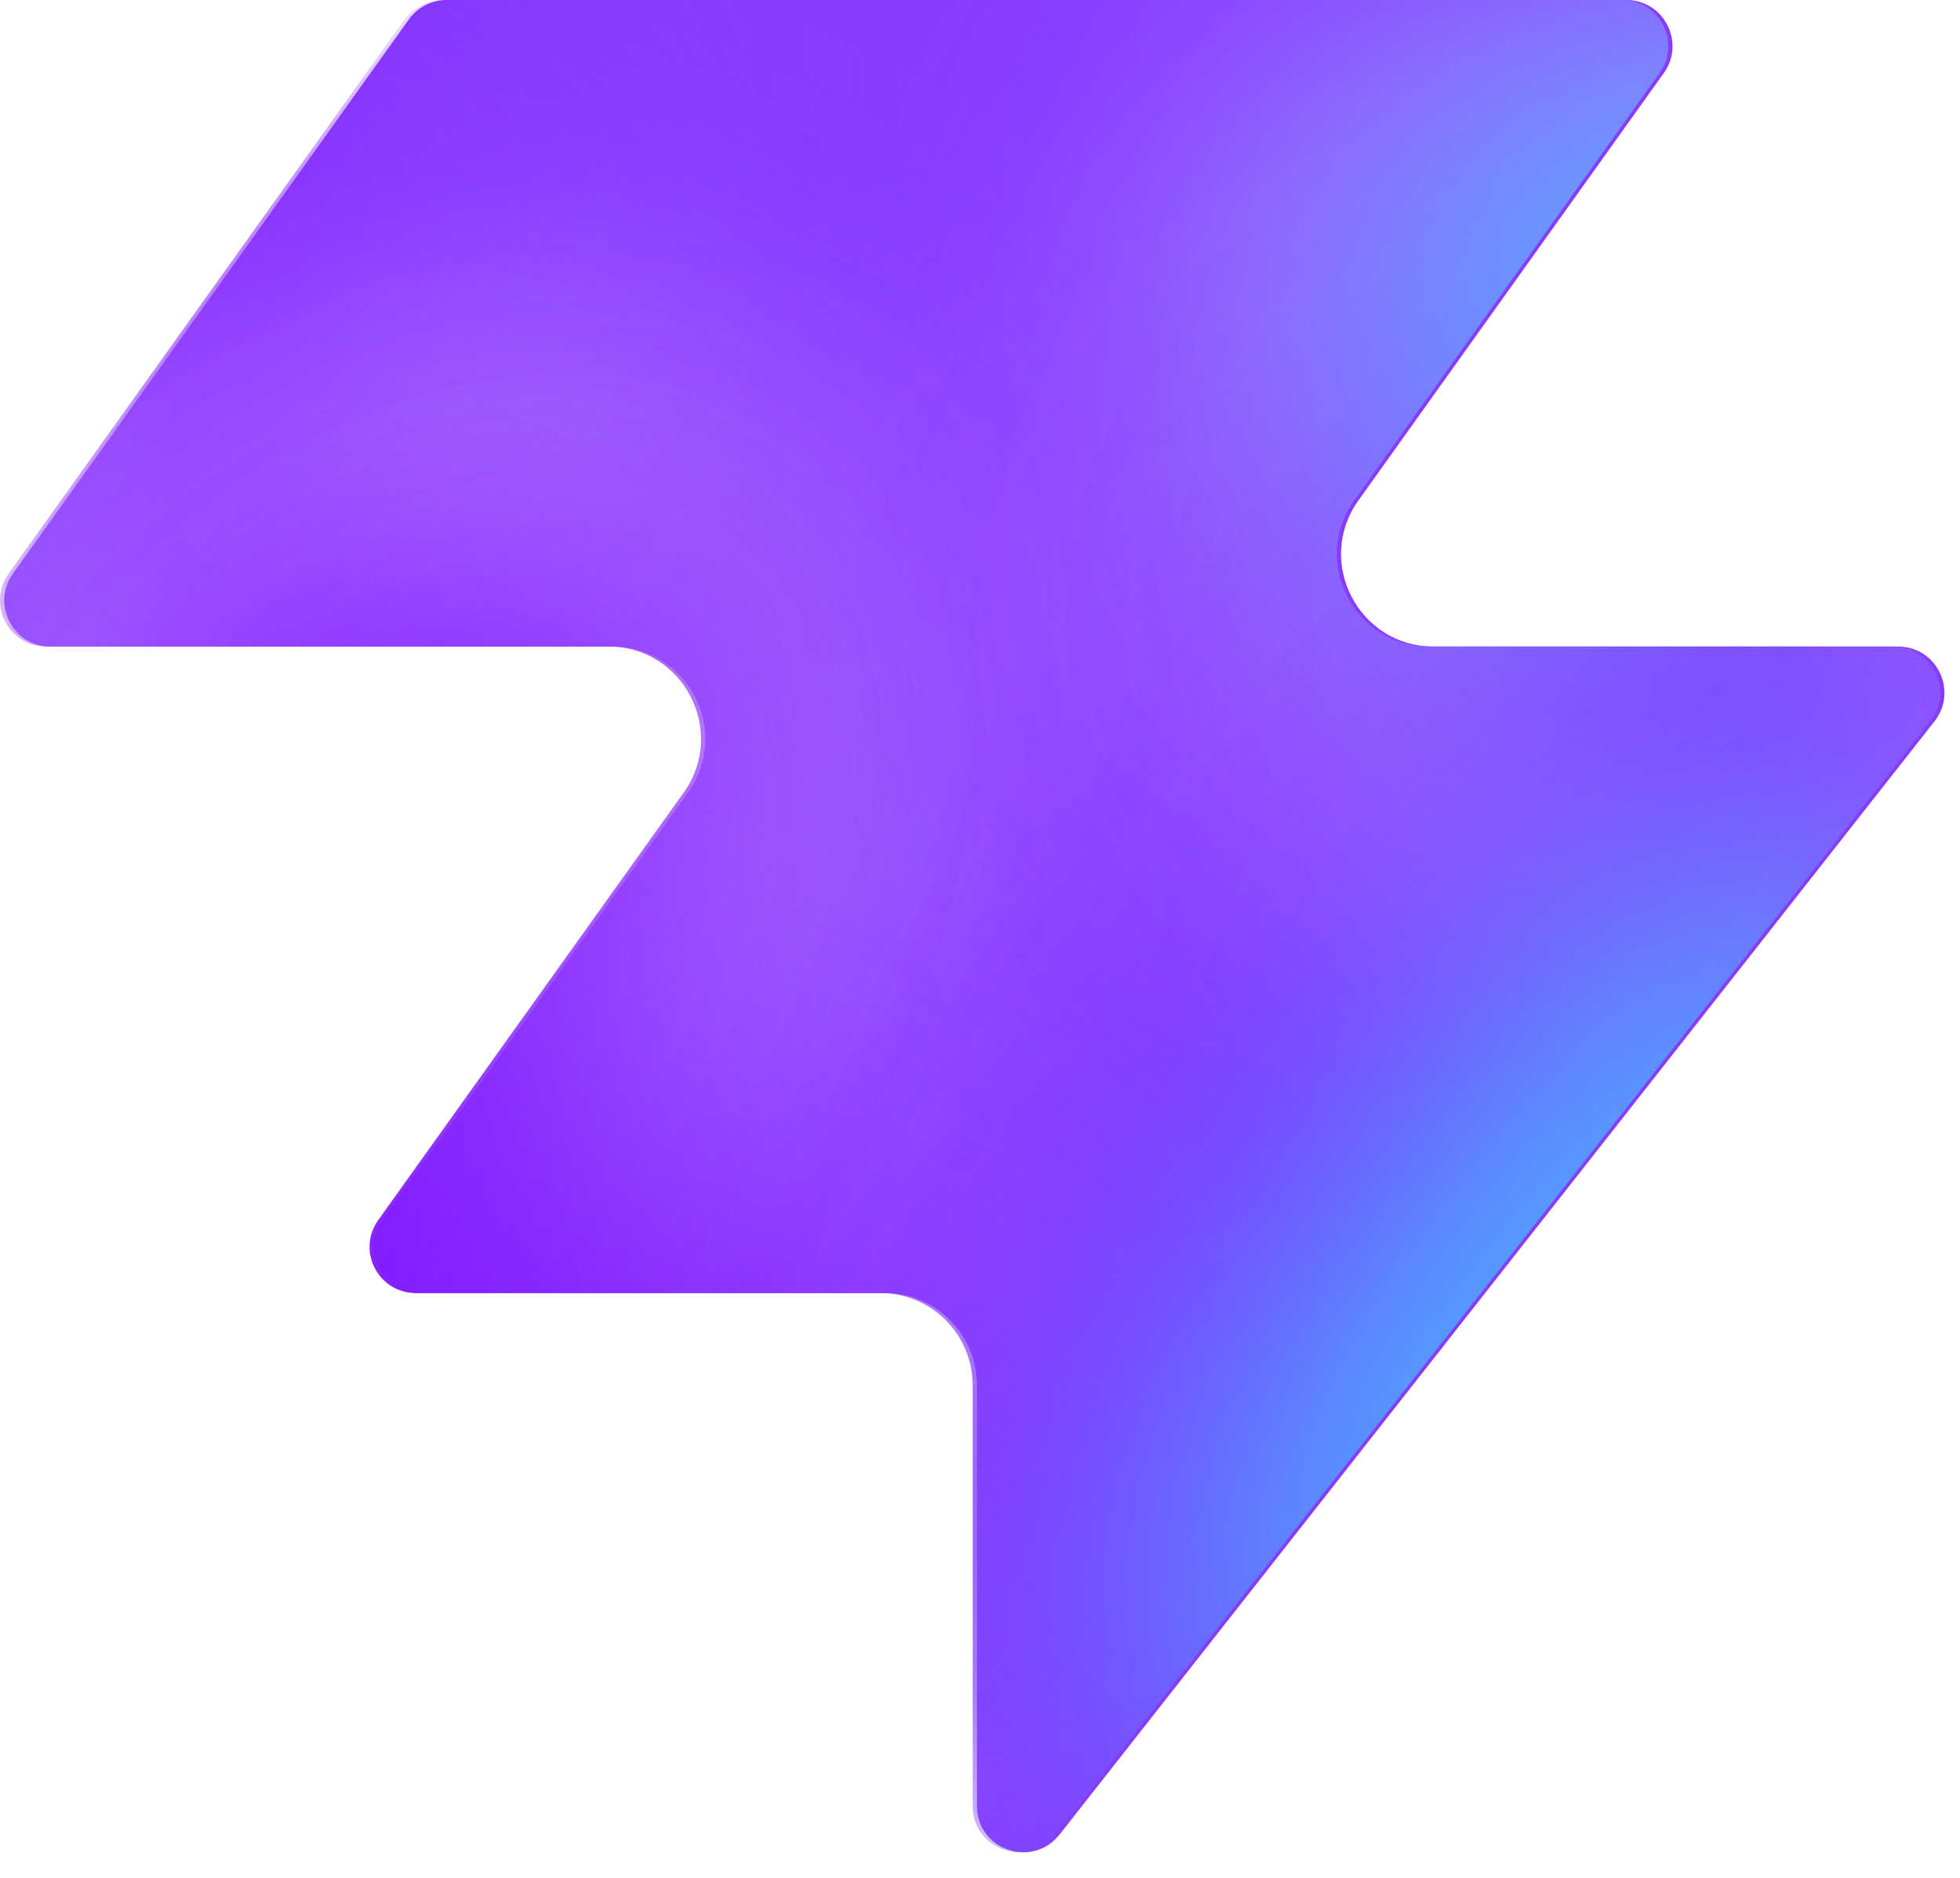
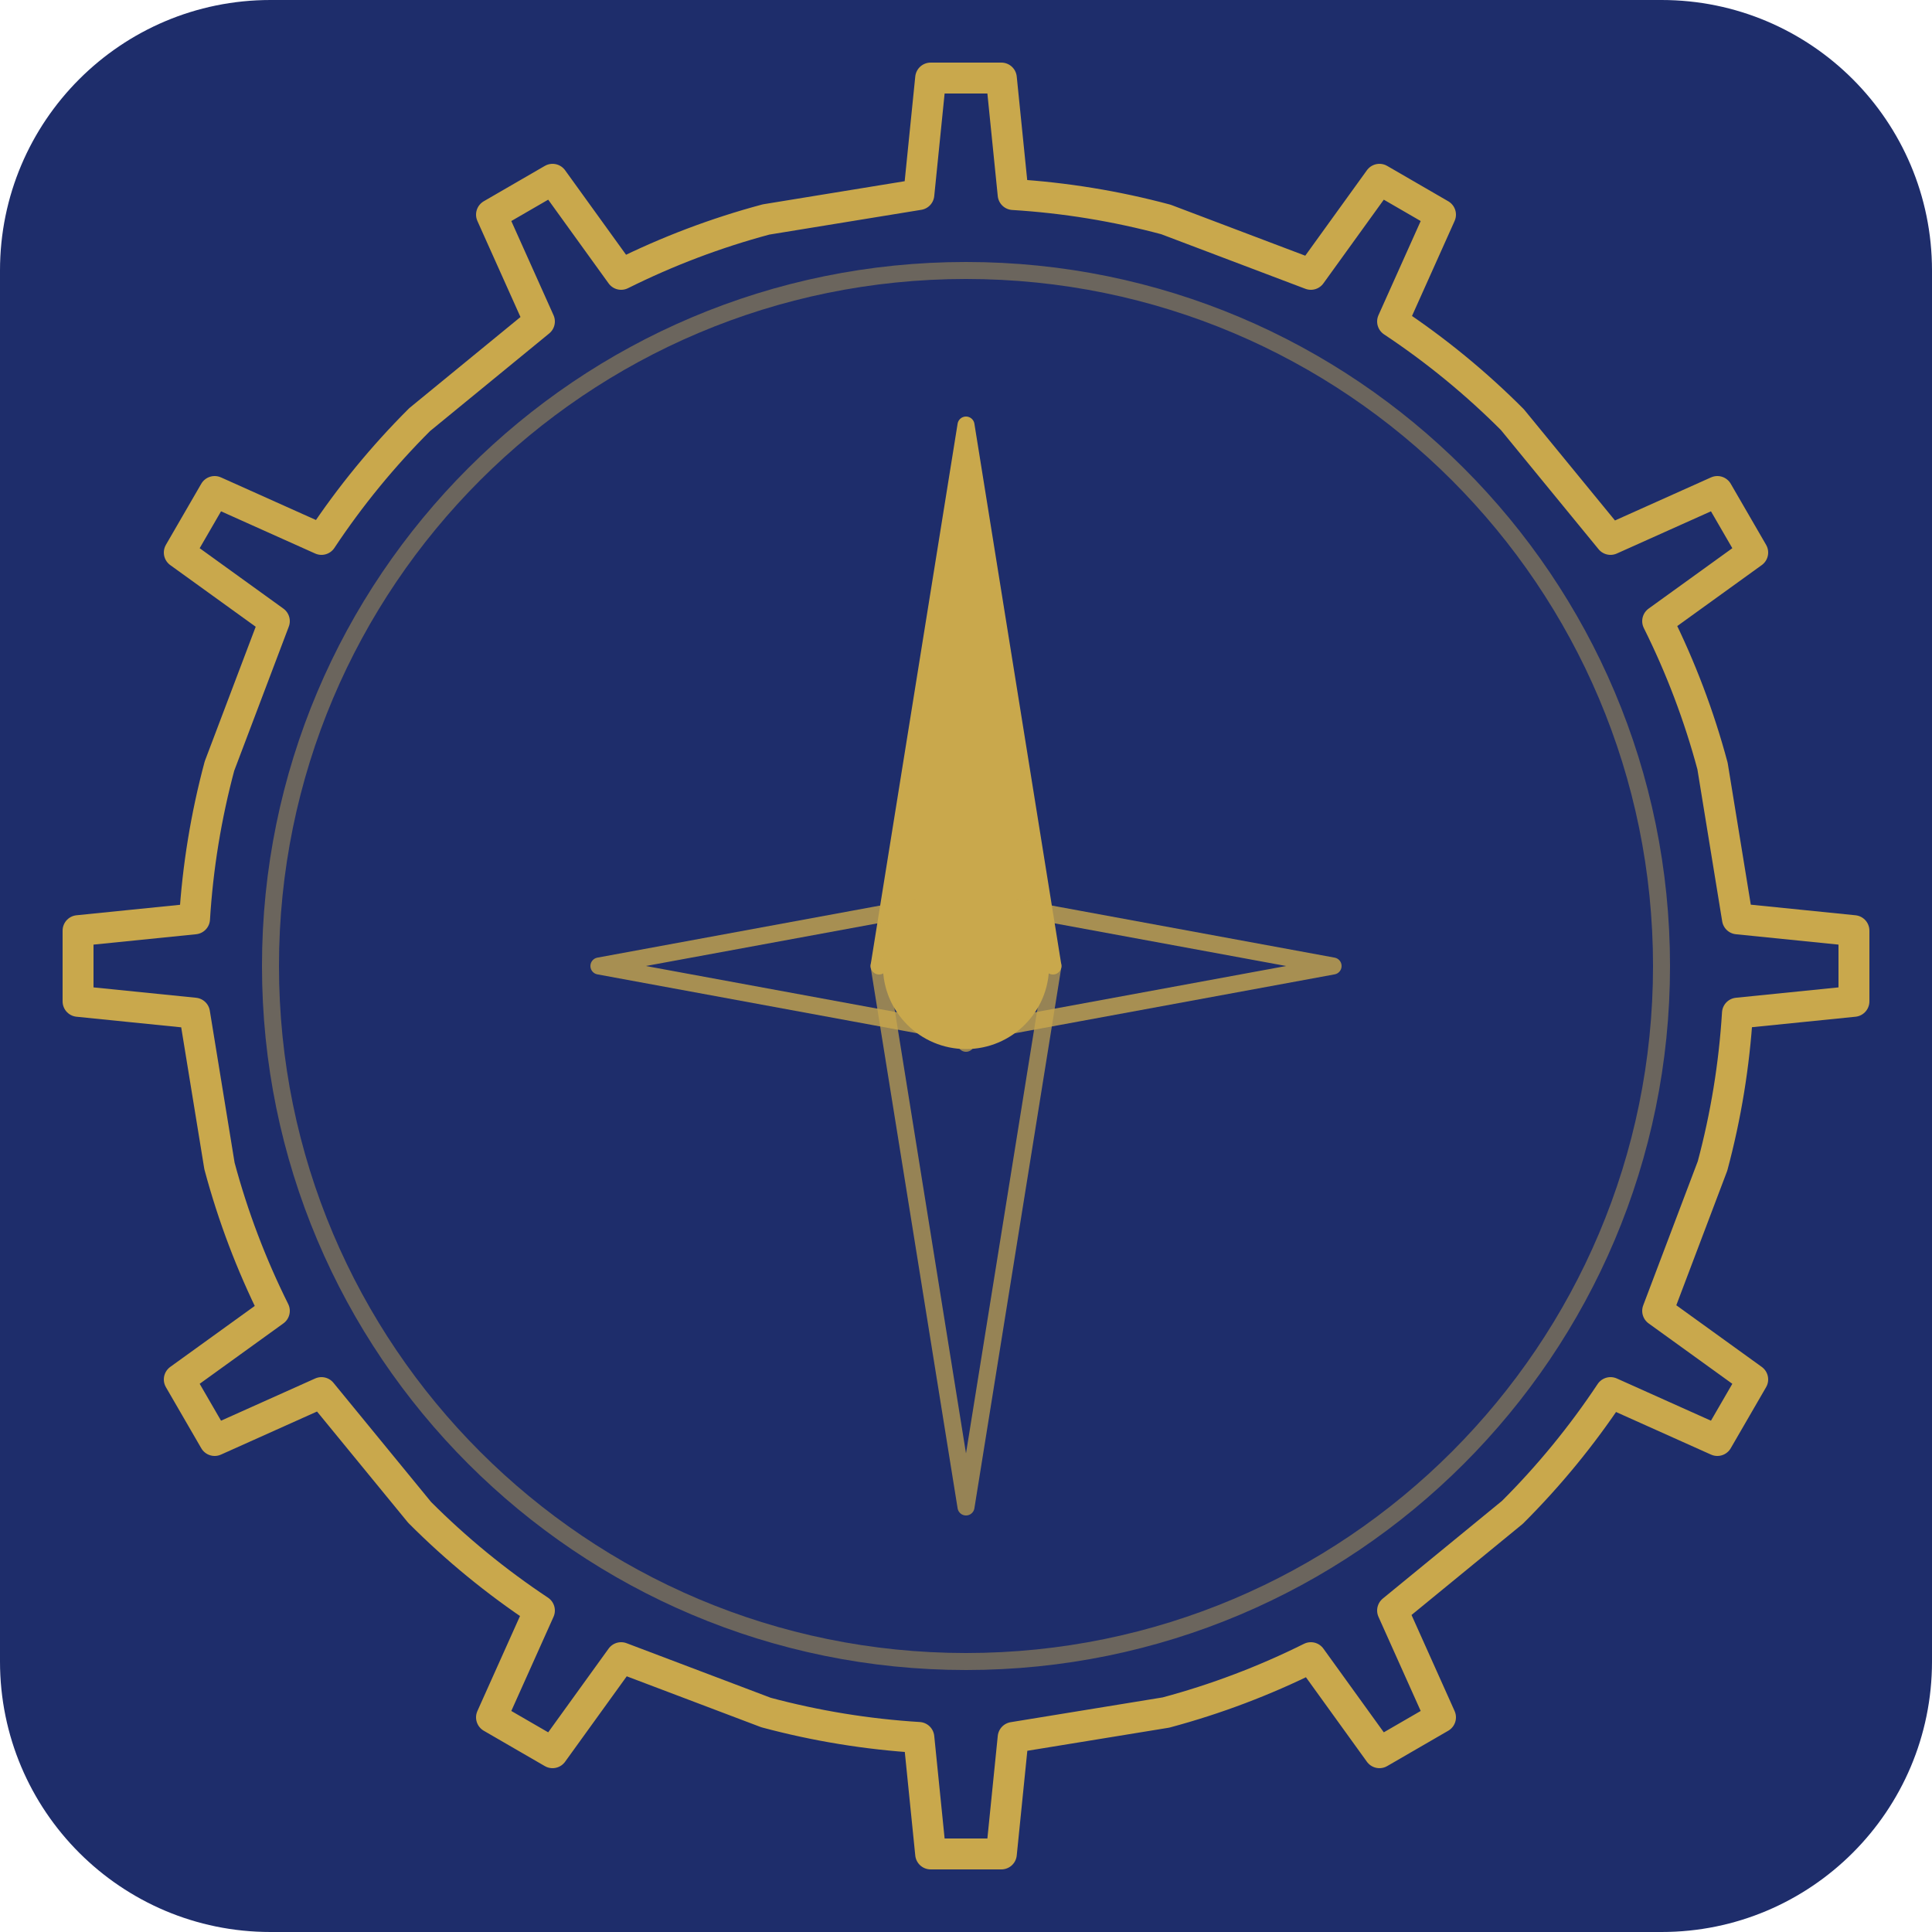
- <svg xmlns="http://www.w3.org/2000/svg" width="48" height="46" fill="none" viewBox="0 0 48 46">
-   <path fill="#863bff" d="M25.946 44.938c-.664.845-2.021.375-2.021-.698V33.937a2.26 2.26 0 0 0-2.262-2.262H10.287c-.92 0-1.456-1.04-.92-1.788l7.48-10.471c1.07-1.497 0-3.578-1.842-3.578H1.237c-.92 0-1.456-1.04-.92-1.788L10.013.474c.214-.297.556-.474.92-.474h28.894c.92 0 1.456 1.04.92 1.788l-7.48 10.471c-1.07 1.498 0 3.579 1.842 3.579h11.377c.943 0 1.473 1.088.89 1.83L25.947 44.94z" style="fill:#863bff;fill:color(display-p3 .525 .23 1);fill-opacity:1" />
-   <mask id="a" width="48" height="46" x="0" y="0" maskUnits="userSpaceOnUse" style="mask-type:alpha">
-     <path fill="#000" d="M25.842 44.938c-.664.844-2.021.375-2.021-.698V33.937a2.26 2.26 0 0 0-2.262-2.262H10.183c-.92 0-1.456-1.04-.92-1.788l7.48-10.471c1.07-1.498 0-3.579-1.842-3.579H1.133c-.92 0-1.456-1.04-.92-1.787L9.91.473c.214-.297.556-.474.92-.474h28.894c.92 0 1.456 1.04.92 1.788l-7.48 10.471c-1.07 1.498 0 3.578 1.842 3.578h11.377c.943 0 1.473 1.088.89 1.832L25.843 44.94z" style="fill:#000;fill-opacity:1" />
-   </mask>
-   <g mask="url(#a)">
-     <g filter="url(#b)">
-       <ellipse cx="5.508" cy="14.704" fill="#ede6ff" rx="5.508" ry="14.704" style="fill:#ede6ff;fill:color(display-p3 .927 .903 1);fill-opacity:1" transform="matrix(.00324 1 1 -.00324 -4.47 31.516)" />
-     </g>
-     <g filter="url(#c)">
-       <ellipse cx="10.399" cy="29.851" fill="#ede6ff" rx="10.399" ry="29.851" style="fill:#ede6ff;fill:color(display-p3 .927 .903 1);fill-opacity:1" transform="matrix(.00324 1 1 -.00324 -39.328 7.883)" />
-     </g>
-     <g filter="url(#d)">
-       <ellipse cx="5.508" cy="30.487" fill="#7e14ff" rx="5.508" ry="30.487" style="fill:#7e14ff;fill:color(display-p3 .492 .077 1);fill-opacity:1" transform="rotate(89.814 -25.913 -14.639)scale(1 -1)" />
-     </g>
-     <g filter="url(#e)">
-       <ellipse cx="5.508" cy="30.599" fill="#7e14ff" rx="5.508" ry="30.599" style="fill:#7e14ff;fill:color(display-p3 .492 .077 1);fill-opacity:1" transform="rotate(89.814 -32.644 -3.334)scale(1 -1)" />
-     </g>
-     <g filter="url(#f)">
-       <ellipse cx="5.508" cy="30.599" fill="#7e14ff" rx="5.508" ry="30.599" style="fill:#7e14ff;fill:color(display-p3 .492 .077 1);fill-opacity:1" transform="matrix(.00324 1 1 -.00324 -34.34 30.47)" />
-     </g>
-     <g filter="url(#g)">
-       <ellipse cx="14.072" cy="22.078" fill="#ede6ff" rx="14.072" ry="22.078" style="fill:#ede6ff;fill:color(display-p3 .927 .903 1);fill-opacity:1" transform="rotate(93.35 24.506 48.493)scale(-1 1)" />
-     </g>
-     <g filter="url(#h)">
-       <ellipse cx="3.47" cy="21.501" fill="#7e14ff" rx="3.47" ry="21.501" style="fill:#7e14ff;fill:color(display-p3 .492 .077 1);fill-opacity:1" transform="rotate(89.009 28.708 47.59)scale(-1 1)" />
-     </g>
-     <g filter="url(#i)">
-       <ellipse cx="3.47" cy="21.501" fill="#7e14ff" rx="3.47" ry="21.501" style="fill:#7e14ff;fill:color(display-p3 .492 .077 1);fill-opacity:1" transform="rotate(89.009 28.708 47.59)scale(-1 1)" />
-     </g>
-     <g filter="url(#j)">
-       <ellipse cx=".387" cy="8.972" fill="#7e14ff" rx="4.407" ry="29.108" style="fill:#7e14ff;fill:color(display-p3 .492 .077 1);fill-opacity:1" transform="rotate(39.51 .387 8.972)" />
-     </g>
-     <g filter="url(#k)">
-       <ellipse cx="47.523" cy="-6.092" fill="#7e14ff" rx="4.407" ry="29.108" style="fill:#7e14ff;fill:color(display-p3 .492 .077 1);fill-opacity:1" transform="rotate(37.892 47.523 -6.092)" />
-     </g>
-     <g filter="url(#l)">
-       <ellipse cx="41.412" cy="6.333" fill="#47bfff" rx="5.971" ry="9.665" style="fill:#47bfff;fill:color(display-p3 .28 .748 1);fill-opacity:1" transform="rotate(37.892 41.412 6.333)" />
-     </g>
-     <g filter="url(#m)">
-       <ellipse cx="-1.879" cy="38.332" fill="#7e14ff" rx="4.407" ry="29.108" style="fill:#7e14ff;fill:color(display-p3 .492 .077 1);fill-opacity:1" transform="rotate(37.892 -1.88 38.332)" />
-     </g>
-     <g filter="url(#n)">
-       <ellipse cx="-1.879" cy="38.332" fill="#7e14ff" rx="4.407" ry="29.108" style="fill:#7e14ff;fill:color(display-p3 .492 .077 1);fill-opacity:1" transform="rotate(37.892 -1.88 38.332)" />
-     </g>
-     <g filter="url(#o)">
-       <ellipse cx="35.651" cy="29.907" fill="#7e14ff" rx="4.407" ry="29.108" style="fill:#7e14ff;fill:color(display-p3 .492 .077 1);fill-opacity:1" transform="rotate(37.892 35.651 29.907)" />
-     </g>
-     <g filter="url(#p)">
-       <ellipse cx="38.418" cy="32.4" fill="#47bfff" rx="5.971" ry="15.297" style="fill:#47bfff;fill:color(display-p3 .28 .748 1);fill-opacity:1" transform="rotate(37.892 38.418 32.4)" />
-     </g>
-   </g>
-   <defs>
-     <filter id="b" width="60.045" height="41.654" x="-19.77" y="16.149" color-interpolation-filters="sRGB" filterUnits="userSpaceOnUse">
-       <feFlood flood-opacity="0" result="BackgroundImageFix" />
-       <feBlend in="SourceGraphic" in2="BackgroundImageFix" result="shape" />
-       <feGaussianBlur result="effect1_foregroundBlur_2002_17158" stdDeviation="7.659" />
-     </filter>
-     <filter id="c" width="90.34" height="51.437" x="-54.613" y="-7.533" color-interpolation-filters="sRGB" filterUnits="userSpaceOnUse">
-       <feFlood flood-opacity="0" result="BackgroundImageFix" />
-       <feBlend in="SourceGraphic" in2="BackgroundImageFix" result="shape" />
-       <feGaussianBlur result="effect1_foregroundBlur_2002_17158" stdDeviation="7.659" />
-     </filter>
-     <filter id="d" width="79.355" height="29.4" x="-49.64" y="2.03" color-interpolation-filters="sRGB" filterUnits="userSpaceOnUse">
-       <feFlood flood-opacity="0" result="BackgroundImageFix" />
-       <feBlend in="SourceGraphic" in2="BackgroundImageFix" result="shape" />
-       <feGaussianBlur result="effect1_foregroundBlur_2002_17158" stdDeviation="4.596" />
-     </filter>
-     <filter id="e" width="79.579" height="29.4" x="-45.045" y="20.029" color-interpolation-filters="sRGB" filterUnits="userSpaceOnUse">
-       <feFlood flood-opacity="0" result="BackgroundImageFix" />
-       <feBlend in="SourceGraphic" in2="BackgroundImageFix" result="shape" />
-       <feGaussianBlur result="effect1_foregroundBlur_2002_17158" stdDeviation="4.596" />
-     </filter>
-     <filter id="f" width="79.579" height="29.4" x="-43.513" y="21.178" color-interpolation-filters="sRGB" filterUnits="userSpaceOnUse">
-       <feFlood flood-opacity="0" result="BackgroundImageFix" />
-       <feBlend in="SourceGraphic" in2="BackgroundImageFix" result="shape" />
-       <feGaussianBlur result="effect1_foregroundBlur_2002_17158" stdDeviation="4.596" />
-     </filter>
-     <filter id="g" width="74.749" height="58.852" x="15.756" y="-17.901" color-interpolation-filters="sRGB" filterUnits="userSpaceOnUse">
-       <feFlood flood-opacity="0" result="BackgroundImageFix" />
-       <feBlend in="SourceGraphic" in2="BackgroundImageFix" result="shape" />
-       <feGaussianBlur result="effect1_foregroundBlur_2002_17158" stdDeviation="7.659" />
-     </filter>
-     <filter id="h" width="61.377" height="25.362" x="23.548" y="2.284" color-interpolation-filters="sRGB" filterUnits="userSpaceOnUse">
-       <feFlood flood-opacity="0" result="BackgroundImageFix" />
-       <feBlend in="SourceGraphic" in2="BackgroundImageFix" result="shape" />
-       <feGaussianBlur result="effect1_foregroundBlur_2002_17158" stdDeviation="4.596" />
-     </filter>
-     <filter id="i" width="61.377" height="25.362" x="23.548" y="2.284" color-interpolation-filters="sRGB" filterUnits="userSpaceOnUse">
-       <feFlood flood-opacity="0" result="BackgroundImageFix" />
-       <feBlend in="SourceGraphic" in2="BackgroundImageFix" result="shape" />
-       <feGaussianBlur result="effect1_foregroundBlur_2002_17158" stdDeviation="4.596" />
-     </filter>
-     <filter id="j" width="56.045" height="63.649" x="-27.636" y="-22.853" color-interpolation-filters="sRGB" filterUnits="userSpaceOnUse">
-       <feFlood flood-opacity="0" result="BackgroundImageFix" />
-       <feBlend in="SourceGraphic" in2="BackgroundImageFix" result="shape" />
-       <feGaussianBlur result="effect1_foregroundBlur_2002_17158" stdDeviation="4.596" />
-     </filter>
-     <filter id="k" width="54.814" height="64.646" x="20.116" y="-38.415" color-interpolation-filters="sRGB" filterUnits="userSpaceOnUse">
-       <feFlood flood-opacity="0" result="BackgroundImageFix" />
-       <feBlend in="SourceGraphic" in2="BackgroundImageFix" result="shape" />
-       <feGaussianBlur result="effect1_foregroundBlur_2002_17158" stdDeviation="4.596" />
-     </filter>
-     <filter id="l" width="33.541" height="35.313" x="24.641" y="-11.323" color-interpolation-filters="sRGB" filterUnits="userSpaceOnUse">
-       <feFlood flood-opacity="0" result="BackgroundImageFix" />
-       <feBlend in="SourceGraphic" in2="BackgroundImageFix" result="shape" />
-       <feGaussianBlur result="effect1_foregroundBlur_2002_17158" stdDeviation="4.596" />
-     </filter>
-     <filter id="m" width="54.814" height="64.646" x="-29.286" y="6.009" color-interpolation-filters="sRGB" filterUnits="userSpaceOnUse">
-       <feFlood flood-opacity="0" result="BackgroundImageFix" />
-       <feBlend in="SourceGraphic" in2="BackgroundImageFix" result="shape" />
-       <feGaussianBlur result="effect1_foregroundBlur_2002_17158" stdDeviation="4.596" />
-     </filter>
-     <filter id="n" width="54.814" height="64.646" x="-29.286" y="6.009" color-interpolation-filters="sRGB" filterUnits="userSpaceOnUse">
-       <feFlood flood-opacity="0" result="BackgroundImageFix" />
-       <feBlend in="SourceGraphic" in2="BackgroundImageFix" result="shape" />
-       <feGaussianBlur result="effect1_foregroundBlur_2002_17158" stdDeviation="4.596" />
-     </filter>
-     <filter id="o" width="54.814" height="64.646" x="8.244" y="-2.416" color-interpolation-filters="sRGB" filterUnits="userSpaceOnUse">
-       <feFlood flood-opacity="0" result="BackgroundImageFix" />
-       <feBlend in="SourceGraphic" in2="BackgroundImageFix" result="shape" />
-       <feGaussianBlur result="effect1_foregroundBlur_2002_17158" stdDeviation="4.596" />
-     </filter>
-     <filter id="p" width="39.409" height="43.623" x="18.713" y="10.588" color-interpolation-filters="sRGB" filterUnits="userSpaceOnUse">
-       <feFlood flood-opacity="0" result="BackgroundImageFix" />
-       <feBlend in="SourceGraphic" in2="BackgroundImageFix" result="shape" />
-       <feGaussianBlur result="effect1_foregroundBlur_2002_17158" stdDeviation="4.596" />
-     </filter>
-   </defs>
+ <svg xmlns="http://www.w3.org/2000/svg" width="32" height="32" viewBox="0 0 100 100" fill="none">
+   <rect width="100" height="100" rx="14" fill="#1e2d6b" />
+   <path d="M 39.65,11.36 L 47.56,10.07 L 48.17,4.04 L 51.83,4.04 L 52.44,10.07 A 40 40 0 0 1 60.35,11.36 A 40 40 0 0 1 60.35,11.36 L 67.85,14.20 L 71.40,9.28 L 74.56,11.11 L 72.08,16.64 A 40 40 0 0 1 78.28,21.72 A 40 40 0 0 1 78.28,21.72 L 83.36,27.92 L 88.89,25.44 L 90.72,28.60 L 85.80,32.15 A 40 40 0 0 1 88.64,39.65 A 40 40 0 0 1 88.64,39.65 L 89.93,47.56 L 95.96,48.17 L 95.96,51.83 L 89.93,52.44 A 40 40 0 0 1 88.64,60.35 A 40 40 0 0 1 88.64,60.35 L 85.80,67.85 L 90.72,71.40 L 88.89,74.56 L 83.36,72.08 A 40 40 0 0 1 78.28,78.28 A 40 40 0 0 1 78.28,78.28 L 72.08,83.36 L 74.56,88.89 L 71.40,90.72 L 67.85,85.80 A 40 40 0 0 1 60.35,88.64 A 40 40 0 0 1 60.35,88.64 L 52.44,89.93 L 51.83,95.96 L 48.17,95.96 L 47.56,89.93 A 40 40 0 0 1 39.65,88.64 A 40 40 0 0 1 39.65,88.64 L 32.15,85.80 L 28.60,90.72 L 25.44,88.89 L 27.92,83.36 A 40 40 0 0 1 21.72,78.28 A 40 40 0 0 1 21.72,78.28 L 16.64,72.08 L 11.11,74.56 L 9.28,71.40 L 14.20,67.85 A 40 40 0 0 1 11.36,60.35 A 40 40 0 0 1 11.36,60.35 L 10.07,52.44 L 4.04,51.83 L 4.04,48.17 L 10.07,47.56 A 40 40 0 0 1 11.36,39.65 A 40 40 0 0 1 11.36,39.65 L 14.20,32.15 L 9.28,28.60 L 11.11,25.44 L 16.64,27.92 A 40 40 0 0 1 21.72,21.72 A 40 40 0 0 1 21.72,21.72 L 27.92,16.64 L 25.44,11.11 L 28.60,9.28 L 32.15,14.20 A 40 40 0 0 1 39.65,11.36 Z" stroke="#c9a84c" stroke-width="1.6" fill="none" stroke-linejoin="round" />
+   <circle cx="50" cy="50" r="36" stroke="#c9a84c" stroke-width="0.88" fill="none" opacity="0.45" />
+   <path d="M 50.00,22.00 L 54.50,50.00 L 50.00,46.00 L 45.50,50.00 Z" stroke="#c9a84c" stroke-width="0.88" fill="#c9a84c" stroke-linejoin="round" />
+   <path d="M 50.00,78.00 L 45.50,50.00 L 50.00,54.00 L 54.50,50.00 Z" stroke="#c9a84c" stroke-width="0.88" fill="none" stroke-linejoin="round" opacity="0.7" />
+   <path d="M 69.00,50.00 L 50.00,53.50 L 53.00,50.00 L 50.00,46.50 Z" stroke="#c9a84c" stroke-width="0.88" fill="none" stroke-linejoin="round" opacity="0.8" />
+   <path d="M 31.00,50.00 L 50.00,46.50 L 47.00,50.00 L 50.00,53.50 Z" stroke="#c9a84c" stroke-width="0.88" fill="none" stroke-linejoin="round" opacity="0.8" />
+   <circle cx="50" cy="50" r="3.5" stroke="#c9a84c" stroke-width="1.6" fill="#c9a84c" />
</svg>
